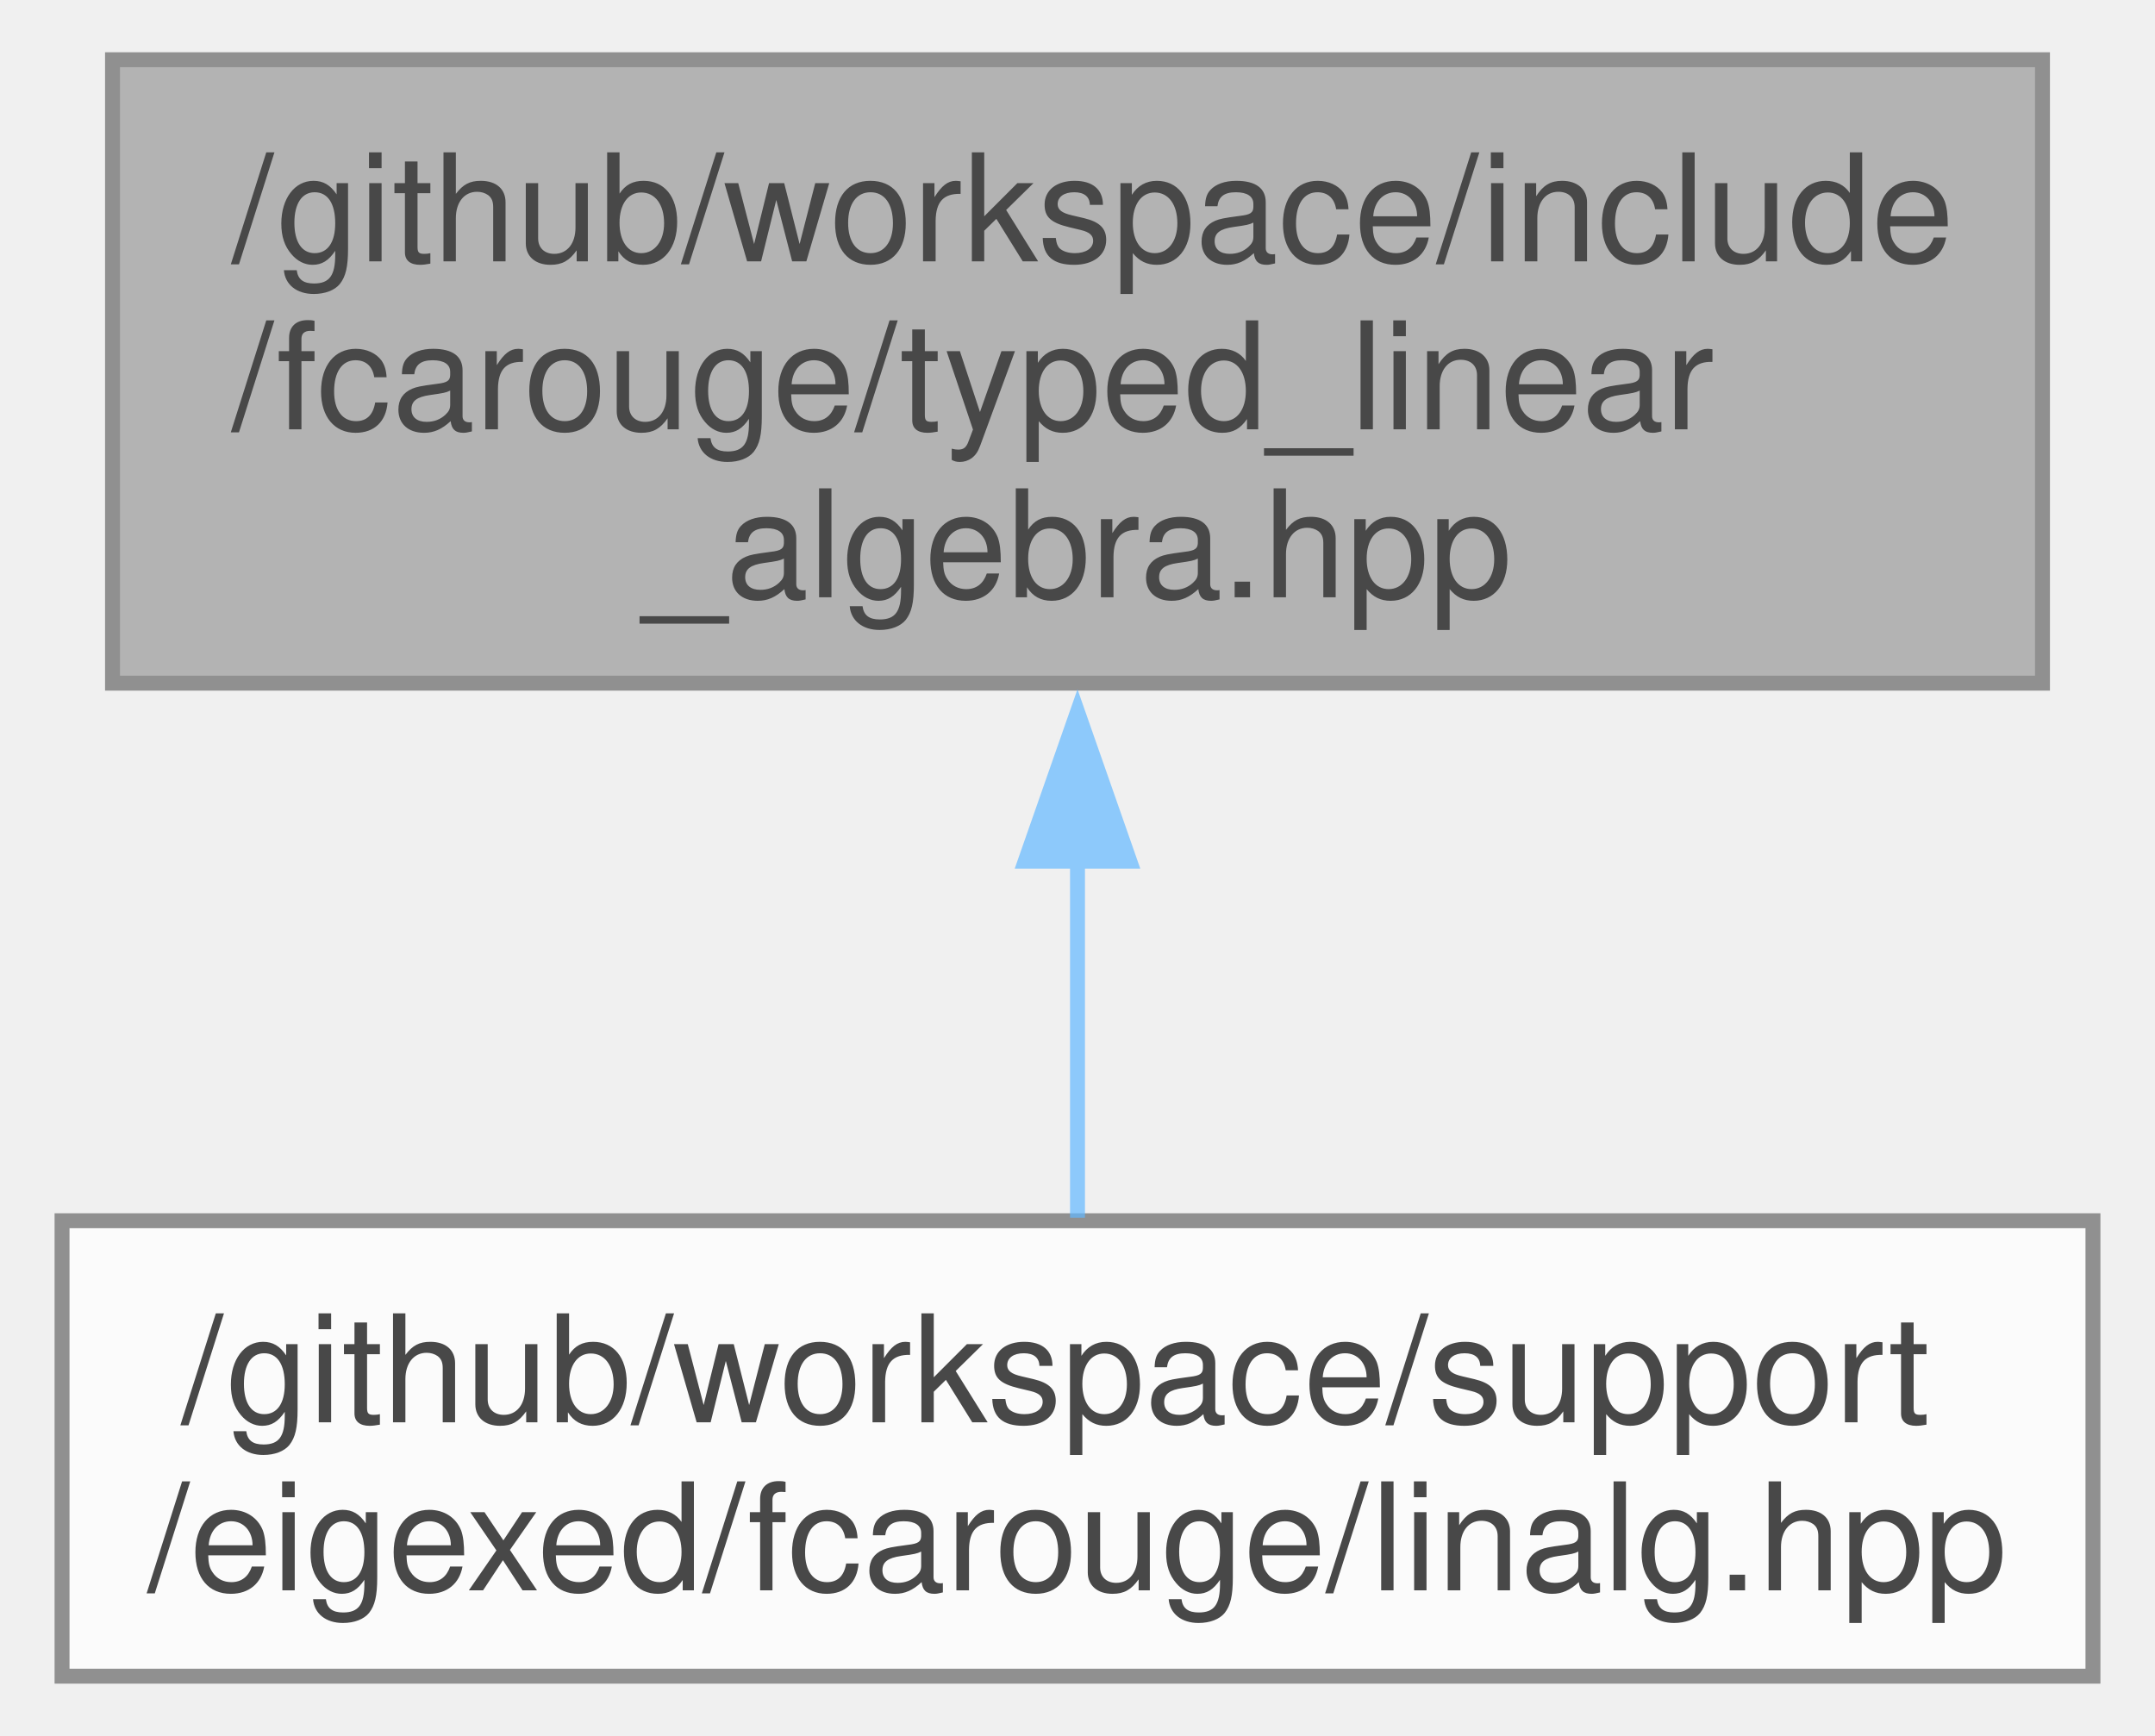
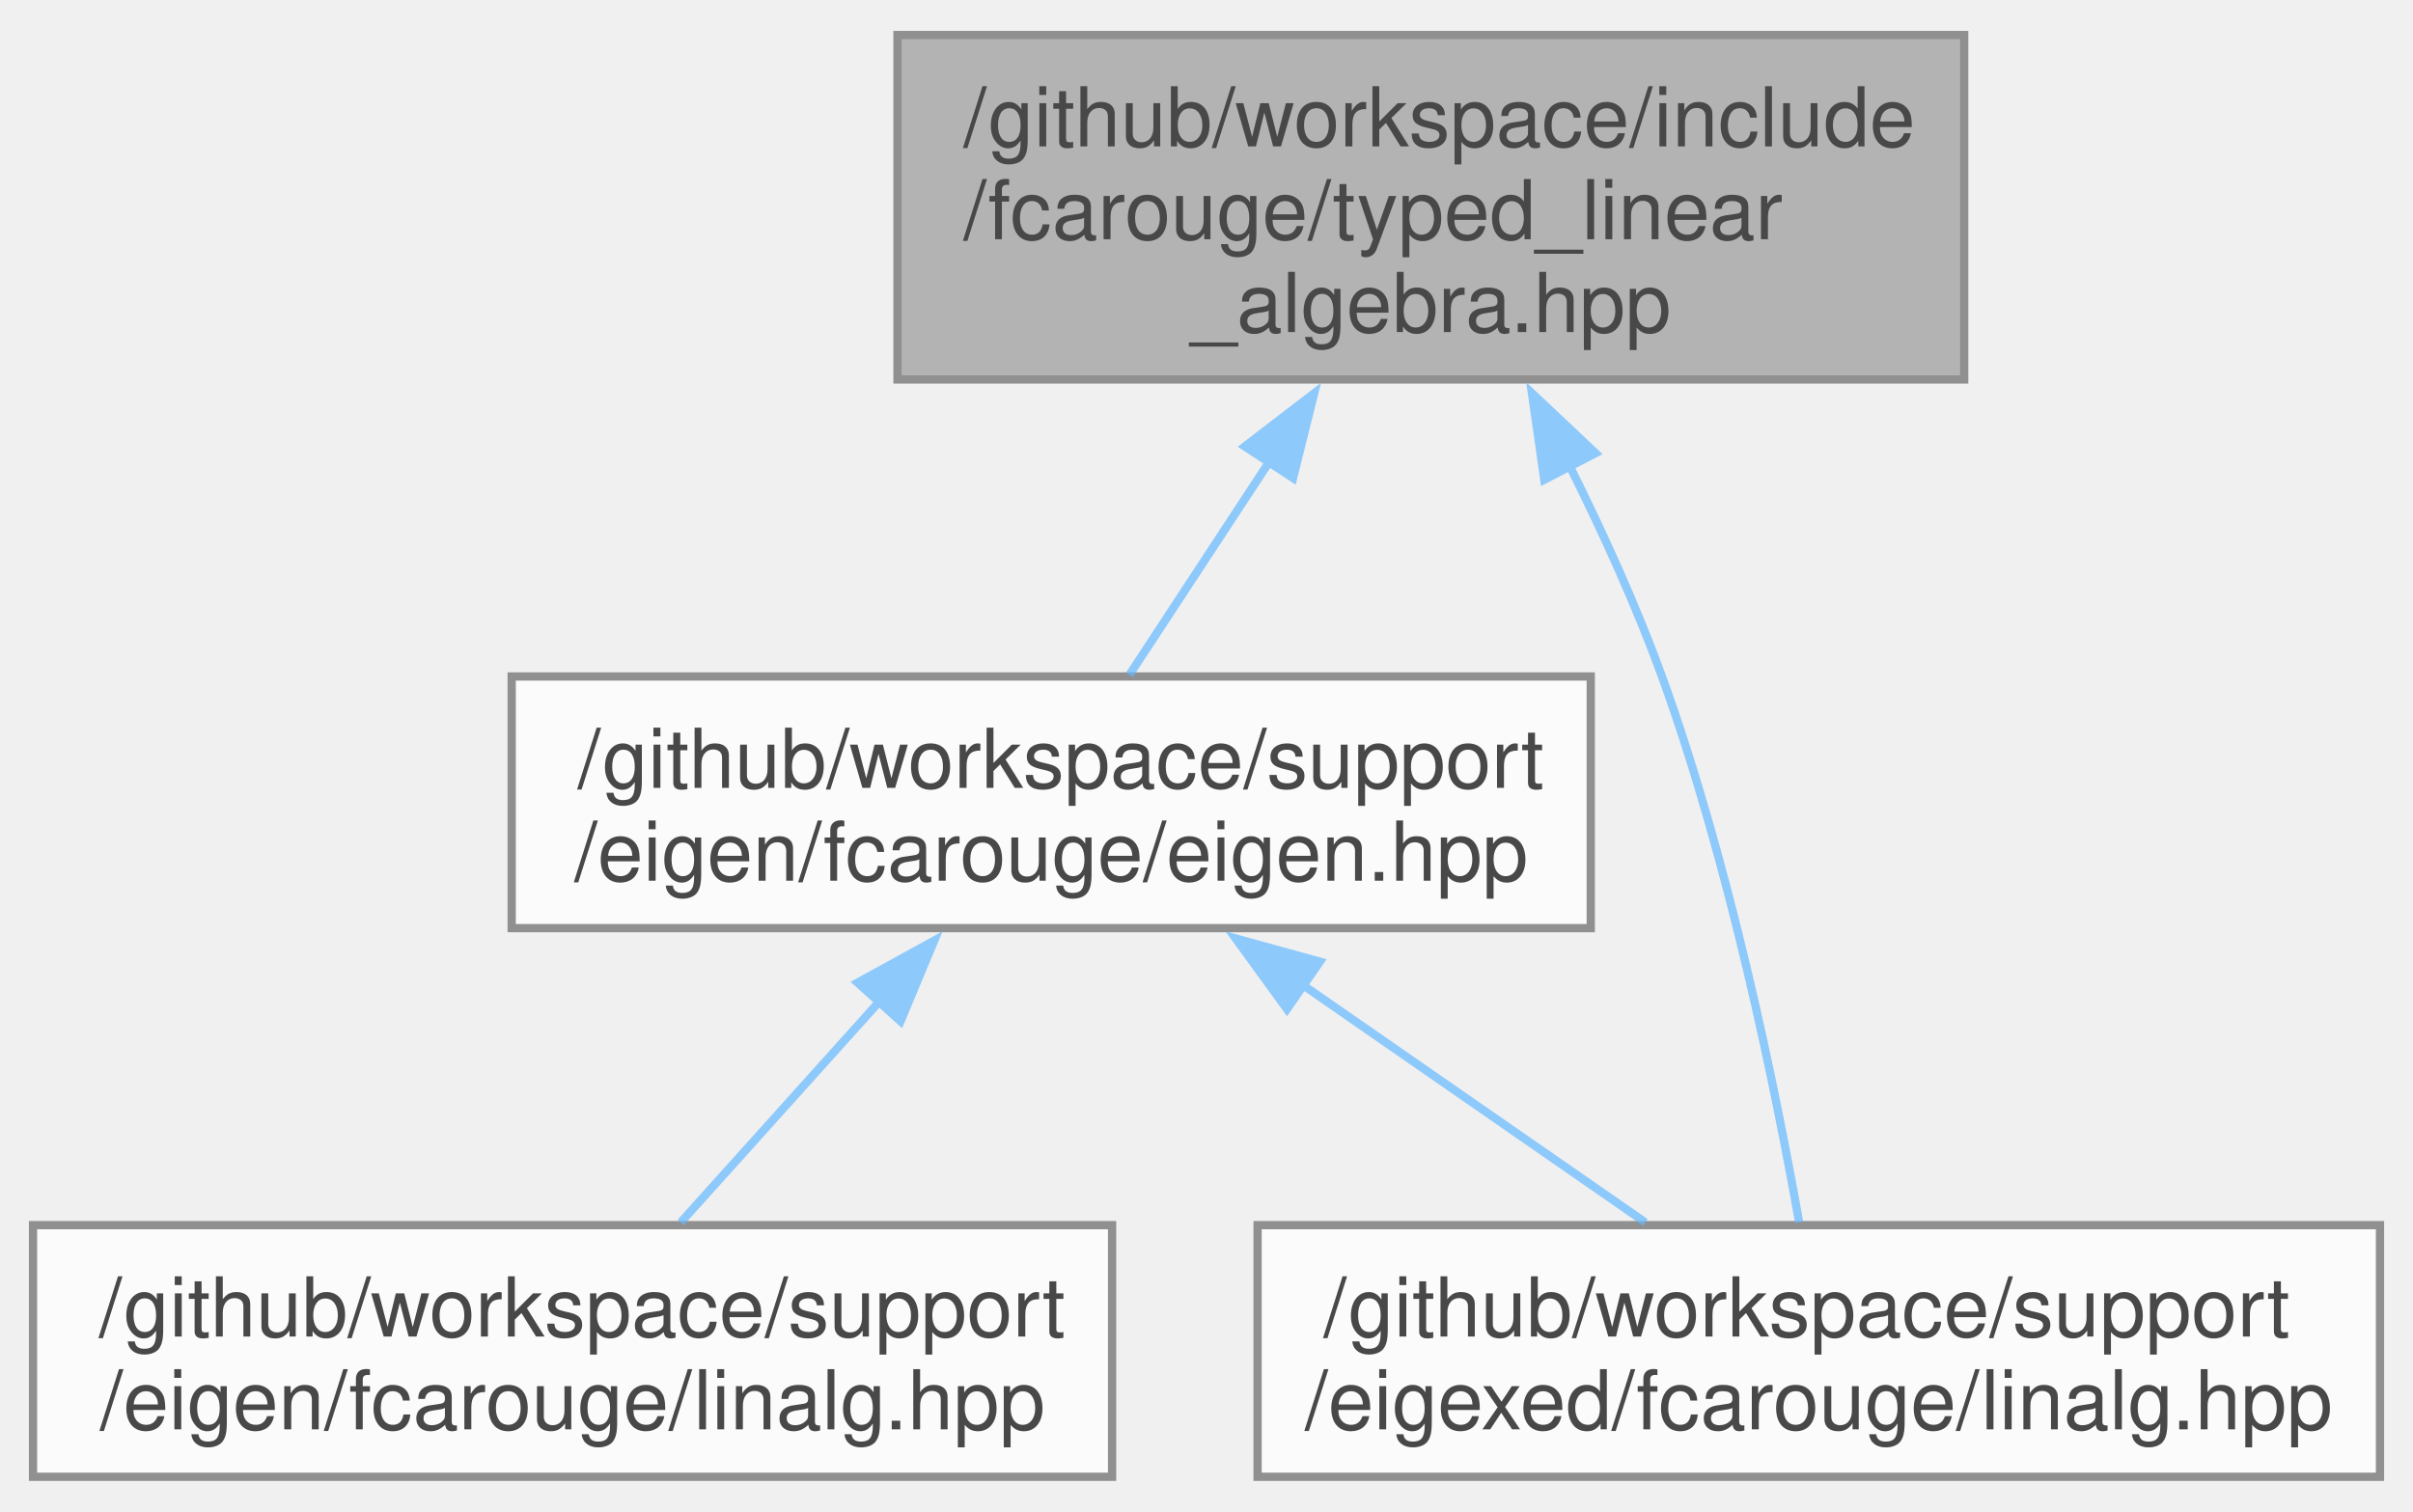
- <svg xmlns="http://www.w3.org/2000/svg" xmlns:xlink="http://www.w3.org/1999/xlink" width="144pt" height="116pt" viewBox="0.00 0.00 144.00 116.25">
+ <svg xmlns="http://www.w3.org/2000/svg" xmlns:xlink="http://www.w3.org/1999/xlink" width="292pt" height="183pt" viewBox="0.00 0.00 292.38 182.75">
  <svg id="main" version="1.1" xml:space="preserve">
    <style type="text/css">
.node, .edge {opacity: 0.7;}
.node.selected, .edge.selected {opacity: 1;}
.edge:hover path { stroke: red; }
.edge:hover polygon { stroke: red; fill: red; }
</style>
    <svg id="graph" class="graph">
-       <g id="graph0" class="graph" transform="scale(1 1) rotate(0) translate(4 112.25)">
+       <g id="graph0" class="graph" transform="scale(1 1) rotate(0) translate(4 178.75)">
        <g id="Node000001" class="node">
          <g id="a_Node000001">
            <a xlink:title="Index typed linear algebra implementation.">
-               <polygon fill="#999999" stroke="#666666" points="132.62,-108.25 3.38,-108.25 3.38,-66.5 132.62,-66.5 132.62,-108.25" />
-               <text text-anchor="start" x="11.38" y="-94.75" font-family="Helvetica,sans-Serif" font-size="10.00">/github/workspace/include</text>
-               <text text-anchor="start" x="11.38" y="-83.5" font-family="Helvetica,sans-Serif" font-size="10.00">/fcarouge/typed_linear</text>
-               <text text-anchor="middle" x="68" y="-72.25" font-family="Helvetica,sans-Serif" font-size="10.00">_algebra.hpp</text>
+               <polygon fill="#999999" stroke="#666666" points="234,-174.75 104.75,-174.75 104.75,-133 234,-133 234,-174.75" />
+               <text text-anchor="start" x="112.75" y="-161.25" font-family="Helvetica,sans-Serif" font-size="10.00">/github/workspace/include</text>
+               <text text-anchor="start" x="112.75" y="-150" font-family="Helvetica,sans-Serif" font-size="10.00">/fcarouge/typed_linear</text>
+               <text text-anchor="middle" x="169.38" y="-138.75" font-family="Helvetica,sans-Serif" font-size="10.00">_algebra.hpp</text>
            </a>
          </g>
        </g>
        <g id="Node000002" class="node">
          <g id="a_Node000002">
-             <a xlink:href="eigexed_2fcarouge_2linalg_8hpp.xhtml" target="_top" xlink:title="Scalar type linear algebra with Eigen implementation.">
-               <polygon fill="white" stroke="#666666" points="136,-30.5 0,-30.5 0,0 136,0 136,-30.5" />
-               <text text-anchor="start" x="8" y="-17" font-family="Helvetica,sans-Serif" font-size="10.00">/github/workspace/support</text>
-               <text text-anchor="middle" x="68" y="-5.75" font-family="Helvetica,sans-Serif" font-size="10.00">/eigexed/fcarouge/linalg.hpp</text>
+             <a xlink:href="eigen_8hpp.xhtml" target="_top" xlink:title="Linear algebra facade for Eigen3 third party implementation.">
+               <polygon fill="white" stroke="#666666" points="188.75,-97 58,-97 58,-66.5 188.75,-66.5 188.75,-97" />
+               <text text-anchor="start" x="66" y="-83.5" font-family="Helvetica,sans-Serif" font-size="10.00">/github/workspace/support</text>
+               <text text-anchor="middle" x="123.38" y="-72.25" font-family="Helvetica,sans-Serif" font-size="10.00">/eigen/fcarouge/eigen.hpp</text>
            </a>
          </g>
        </g>
        <g id="edge1_Node000001_Node000002" class="edge">
          <g id="a_edge1_Node000001_Node000002">
            <a xlink:title=" ">
-               <path fill="none" stroke="#63b8ff" d="M68,-54.63C68,-46.27 68,-37.65 68,-30.7" />
-               <polygon fill="#63b8ff" stroke="#63b8ff" points="64.5,-54.58 68,-64.58 71.5,-54.58 64.5,-54.58" />
+               <path fill="none" stroke="#63b8ff" d="M149.88,-123.15C143.98,-114.17 137.78,-104.71 132.85,-97.2" />
+               <polygon fill="#63b8ff" stroke="#63b8ff" points="146.83,-124.88 155.24,-131.33 152.68,-121.05 146.83,-124.88" />
+             </a>
+           </g>
+         </g>
+         <g id="Node000004" class="node">
+           <g id="a_Node000004">
+             <a xlink:href="eigexed_2fcarouge_2linalg_8hpp.xhtml" target="_top" xlink:title="Scalar type linear algebra with Eigen implementation.">
+               <polygon fill="white" stroke="#666666" points="284.38,-30.5 148.38,-30.5 148.38,0 284.38,0 284.38,-30.5" />
+               <text text-anchor="start" x="156.38" y="-17" font-family="Helvetica,sans-Serif" font-size="10.00">/github/workspace/support</text>
+               <text text-anchor="middle" x="216.38" y="-5.75" font-family="Helvetica,sans-Serif" font-size="10.00">/eigexed/fcarouge/linalg.hpp</text>
+             </a>
+           </g>
+         </g>
+         <g id="edge4_Node000001_Node000004" class="edge">
+           <g id="a_edge4_Node000001_Node000004">
+             <a xlink:title=" ">
+               <path fill="none" stroke="#63b8ff" d="M186.18,-122.54C190.24,-114.41 194.29,-105.51 197.38,-97 205.52,-74.52 211.09,-47.24 214,-30.84" />
+               <polygon fill="#63b8ff" stroke="#63b8ff" points="183.12,-120.85 181.62,-131.34 189.33,-124.07 183.12,-120.85" />
+             </a>
+           </g>
+         </g>
+         <g id="Node000003" class="node">
+           <g id="a_Node000003">
+             <a xlink:href="eigen_2fcarouge_2linalg_8hpp.xhtml" target="_top" xlink:title=" ">
+               <polygon fill="white" stroke="#666666" points="130.75,-30.5 0,-30.5 0,0 130.75,0 130.75,-30.5" />
+               <text text-anchor="start" x="8" y="-17" font-family="Helvetica,sans-Serif" font-size="10.00">/github/workspace/support</text>
+               <text text-anchor="middle" x="65.38" y="-5.75" font-family="Helvetica,sans-Serif" font-size="10.00">/eigen/fcarouge/linalg.hpp</text>
+             </a>
+           </g>
+         </g>
+         <g id="edge2_Node000002_Node000003" class="edge">
+           <g id="a_edge2_Node000002_Node000003">
+             <a xlink:title=" ">
+               <path fill="none" stroke="#63b8ff" d="M102.58,-57.63C94.55,-48.69 85.59,-38.74 78.48,-30.83" />
+               <polygon fill="#63b8ff" stroke="#63b8ff" points="99.91,-59.89 109.2,-64.99 105.12,-55.21 99.91,-59.89" />
+             </a>
+           </g>
+         </g>
+         <g id="edge3_Node000002_Node000004" class="edge">
+           <g id="a_edge3_Node000002_Node000004">
+             <a xlink:title=" ">
+               <path fill="none" stroke="#63b8ff" d="M153.92,-59.57C167.49,-50.16 183.12,-39.31 195.36,-30.83" />
+               <polygon fill="#63b8ff" stroke="#63b8ff" points="151.94,-56.68 145.72,-65.25 155.93,-62.43 151.94,-56.68" />
            </a>
          </g>
        </g>
      </g>
    </svg>
  </svg>
  <style type="text/css">

[data-mouse-over-selected='false'] { opacity: 0.7; }
[data-mouse-over-selected='true']  { opacity: 1.0; }

</style>
</svg>
